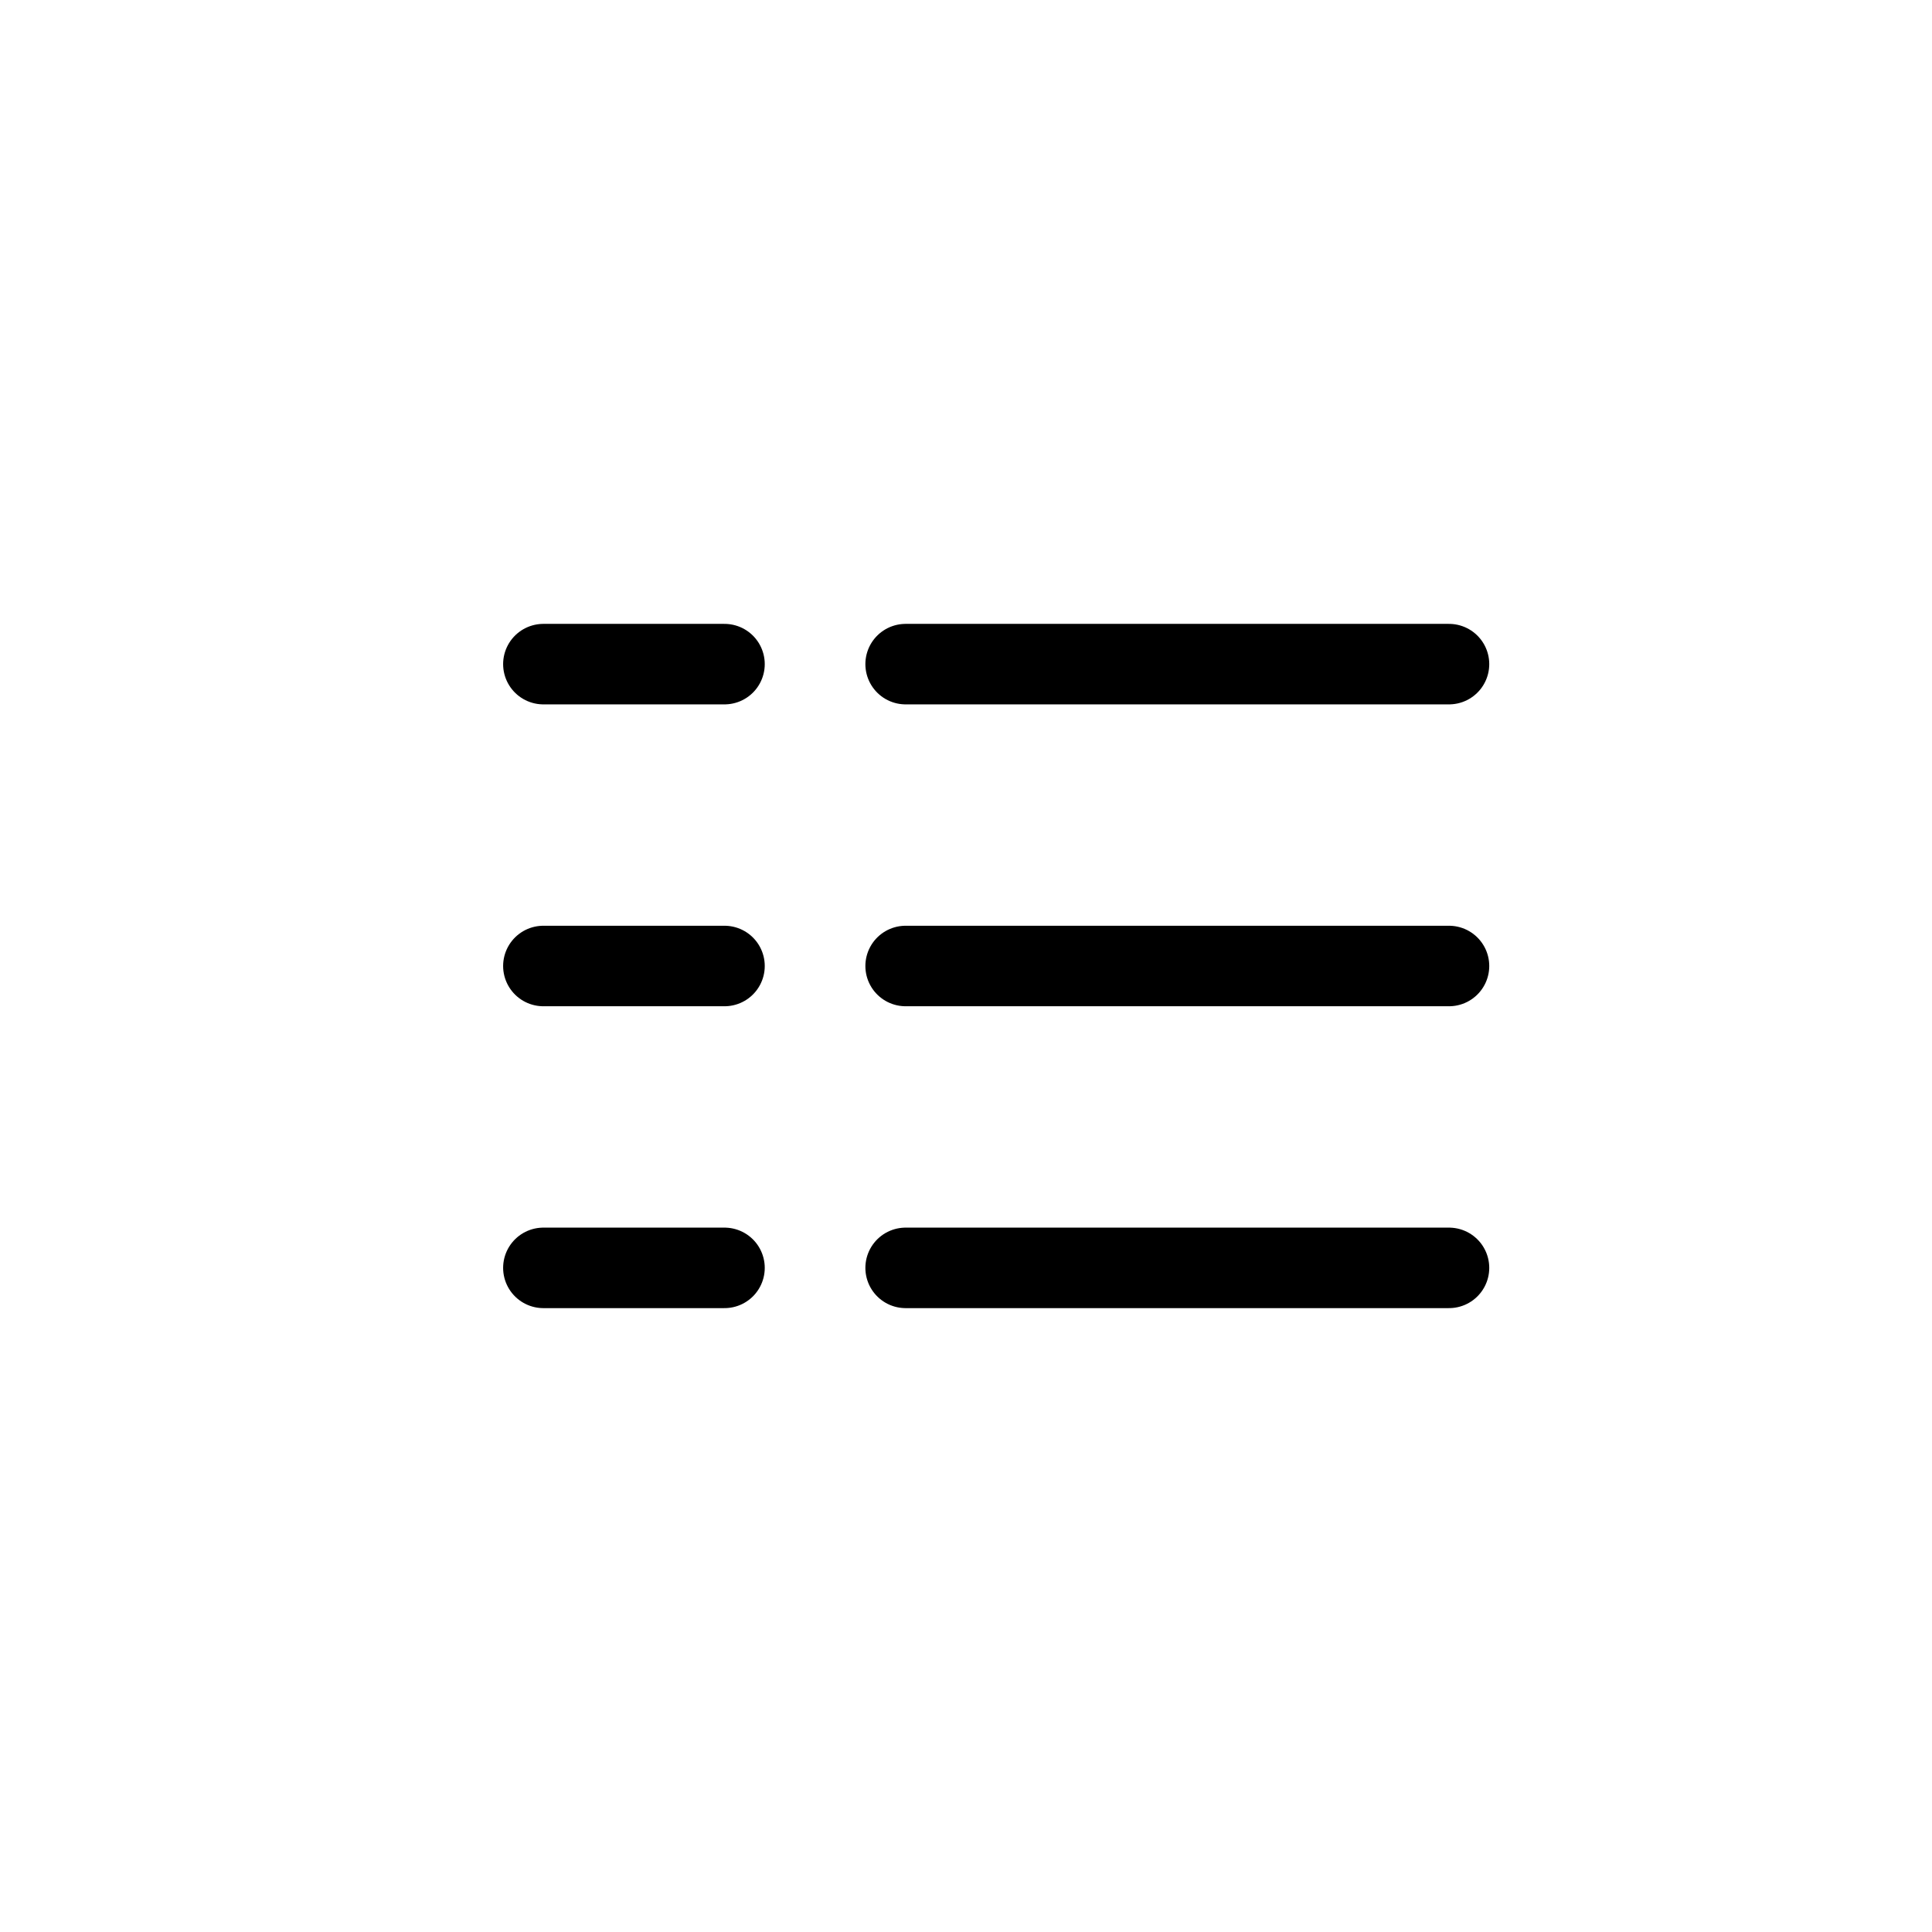
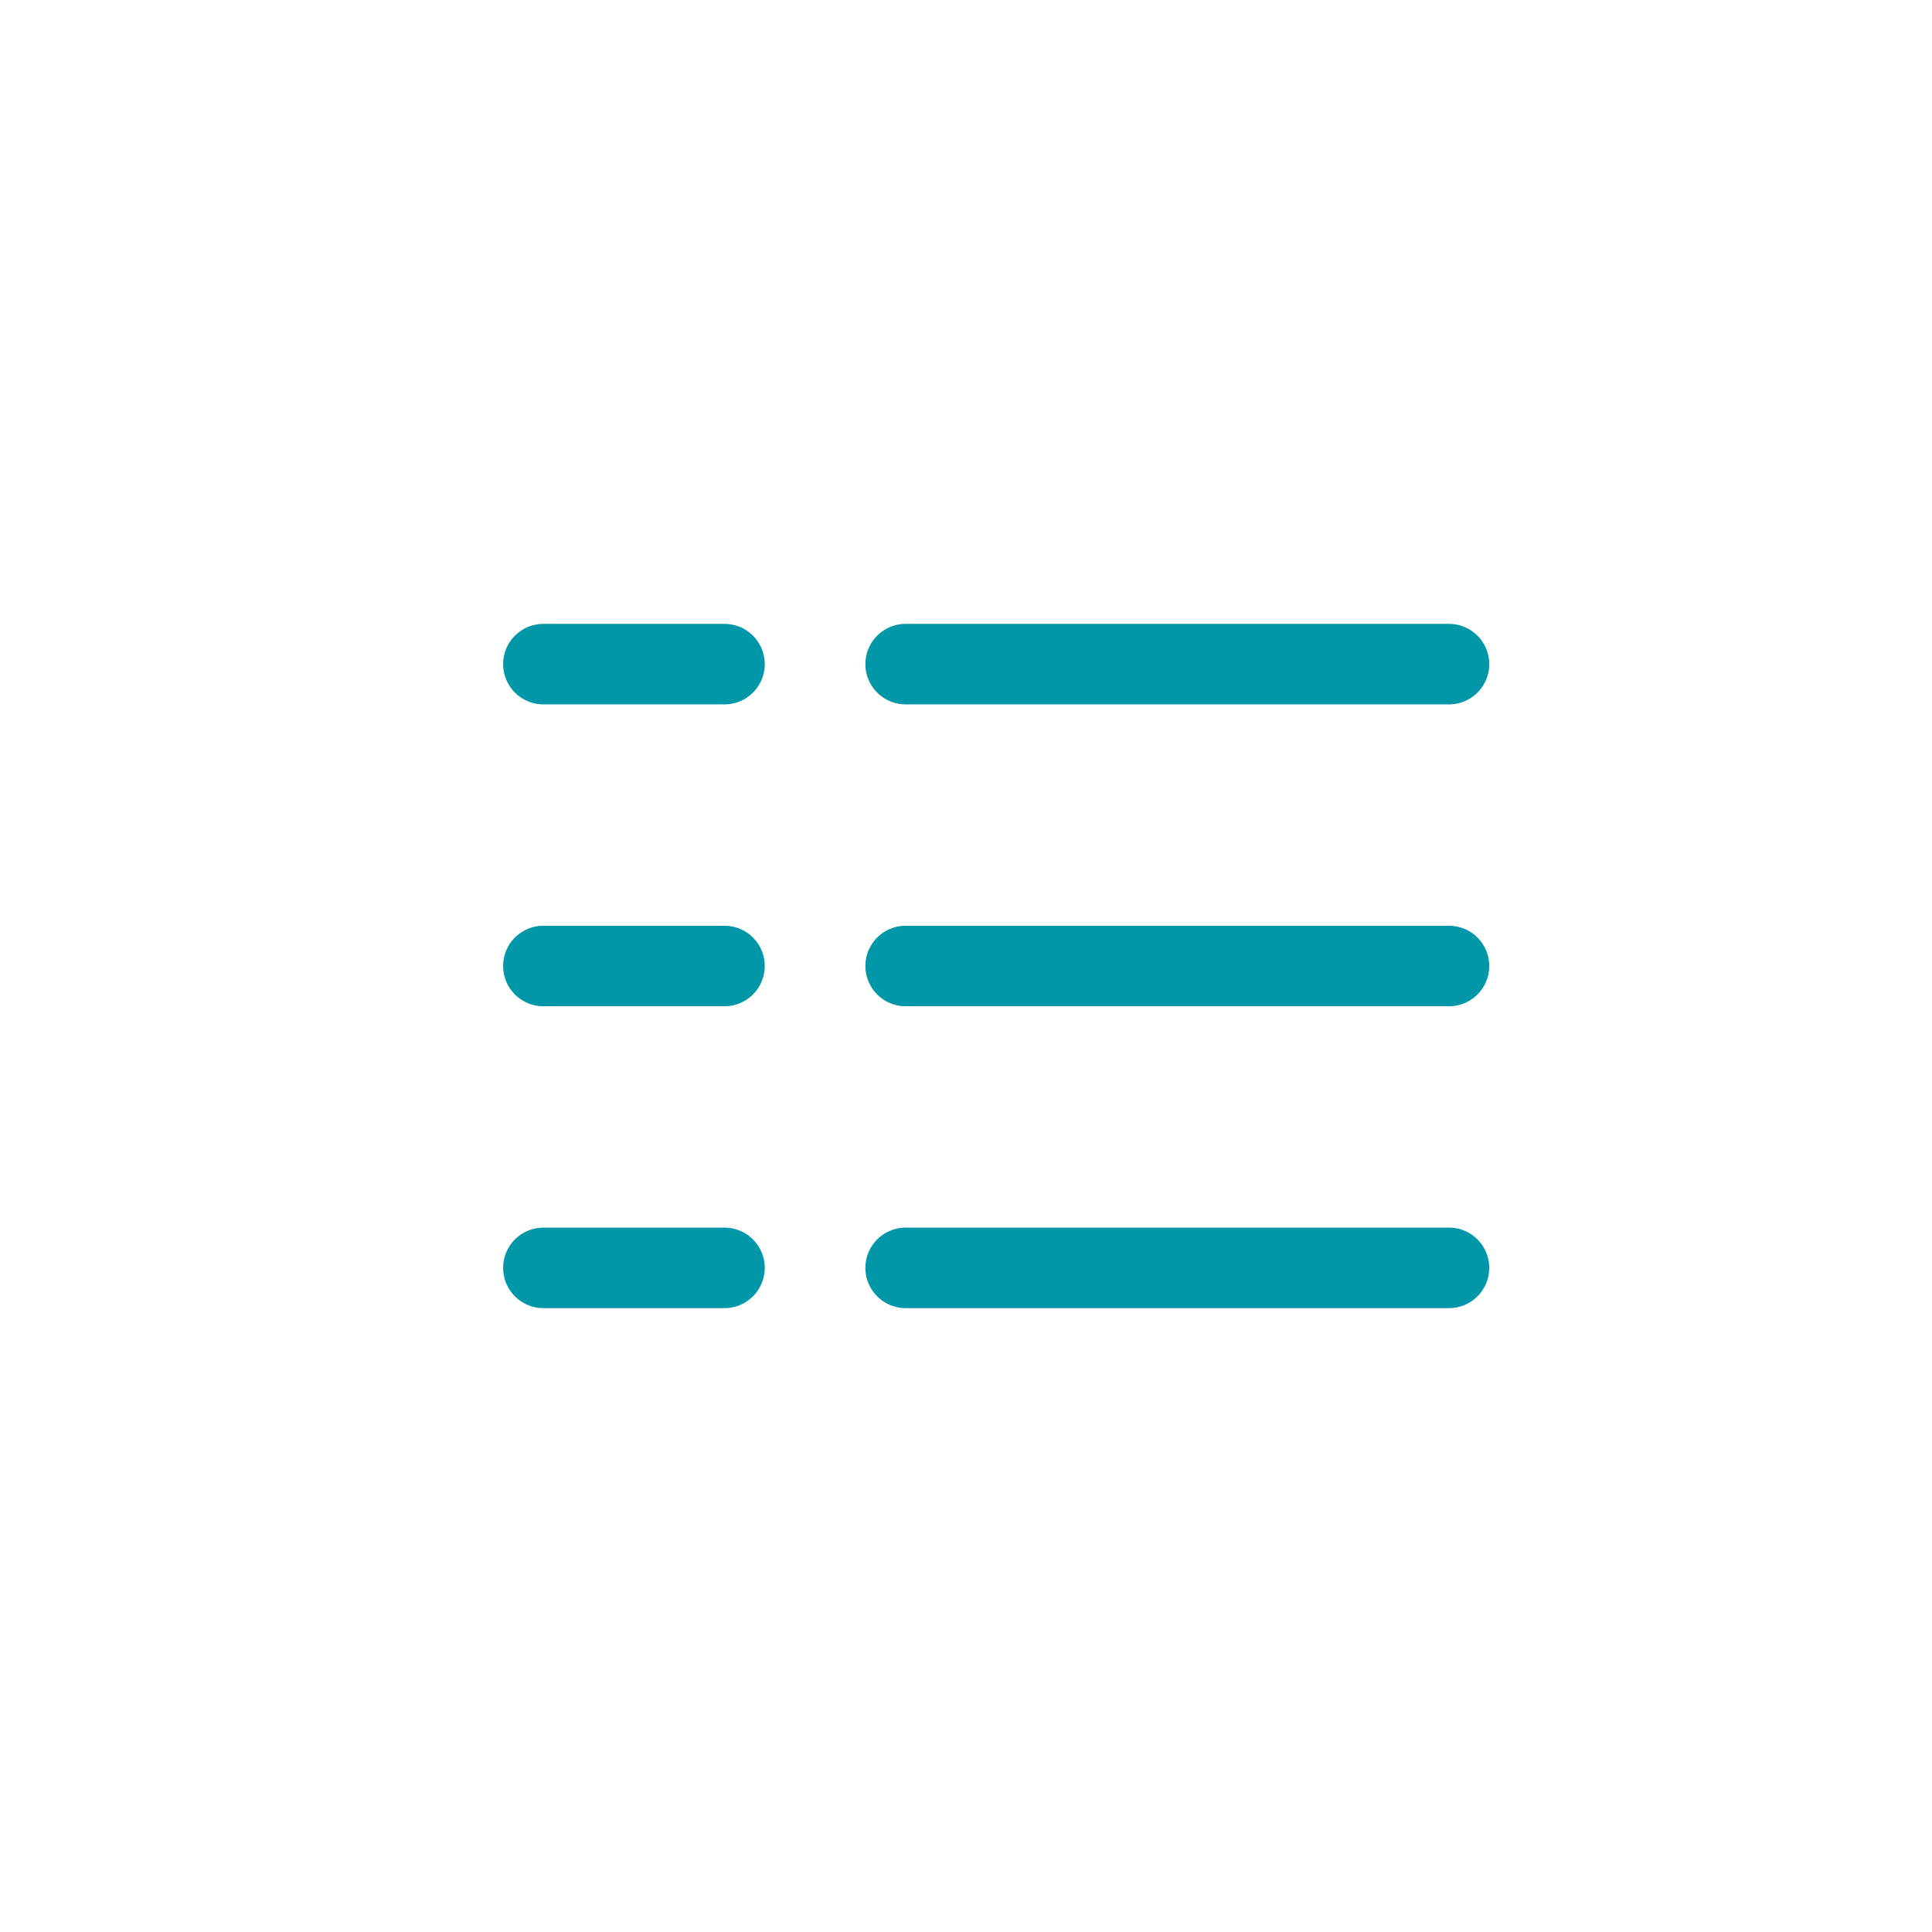
<svg xmlns="http://www.w3.org/2000/svg" width="24" height="24" viewBox="0 0 24 24" fill="none">
-   <path d="M18 15.75H11.25M18 12H11.25M18 8.25H11.25M9 15.75H6.75M9 12H6.75M9 8.25H6.75" stroke="black" stroke-linecap="round" stroke-linejoin="round" />
+   <path d="M18 15.75H11.25M18 12H11.25M18 8.25H11.25M9 15.75H6.75M9 12H6.75M9 8.25H6.75" stroke="hsl(186,100%,33%)" stroke-linecap="round" stroke-linejoin="round" />
</svg>
